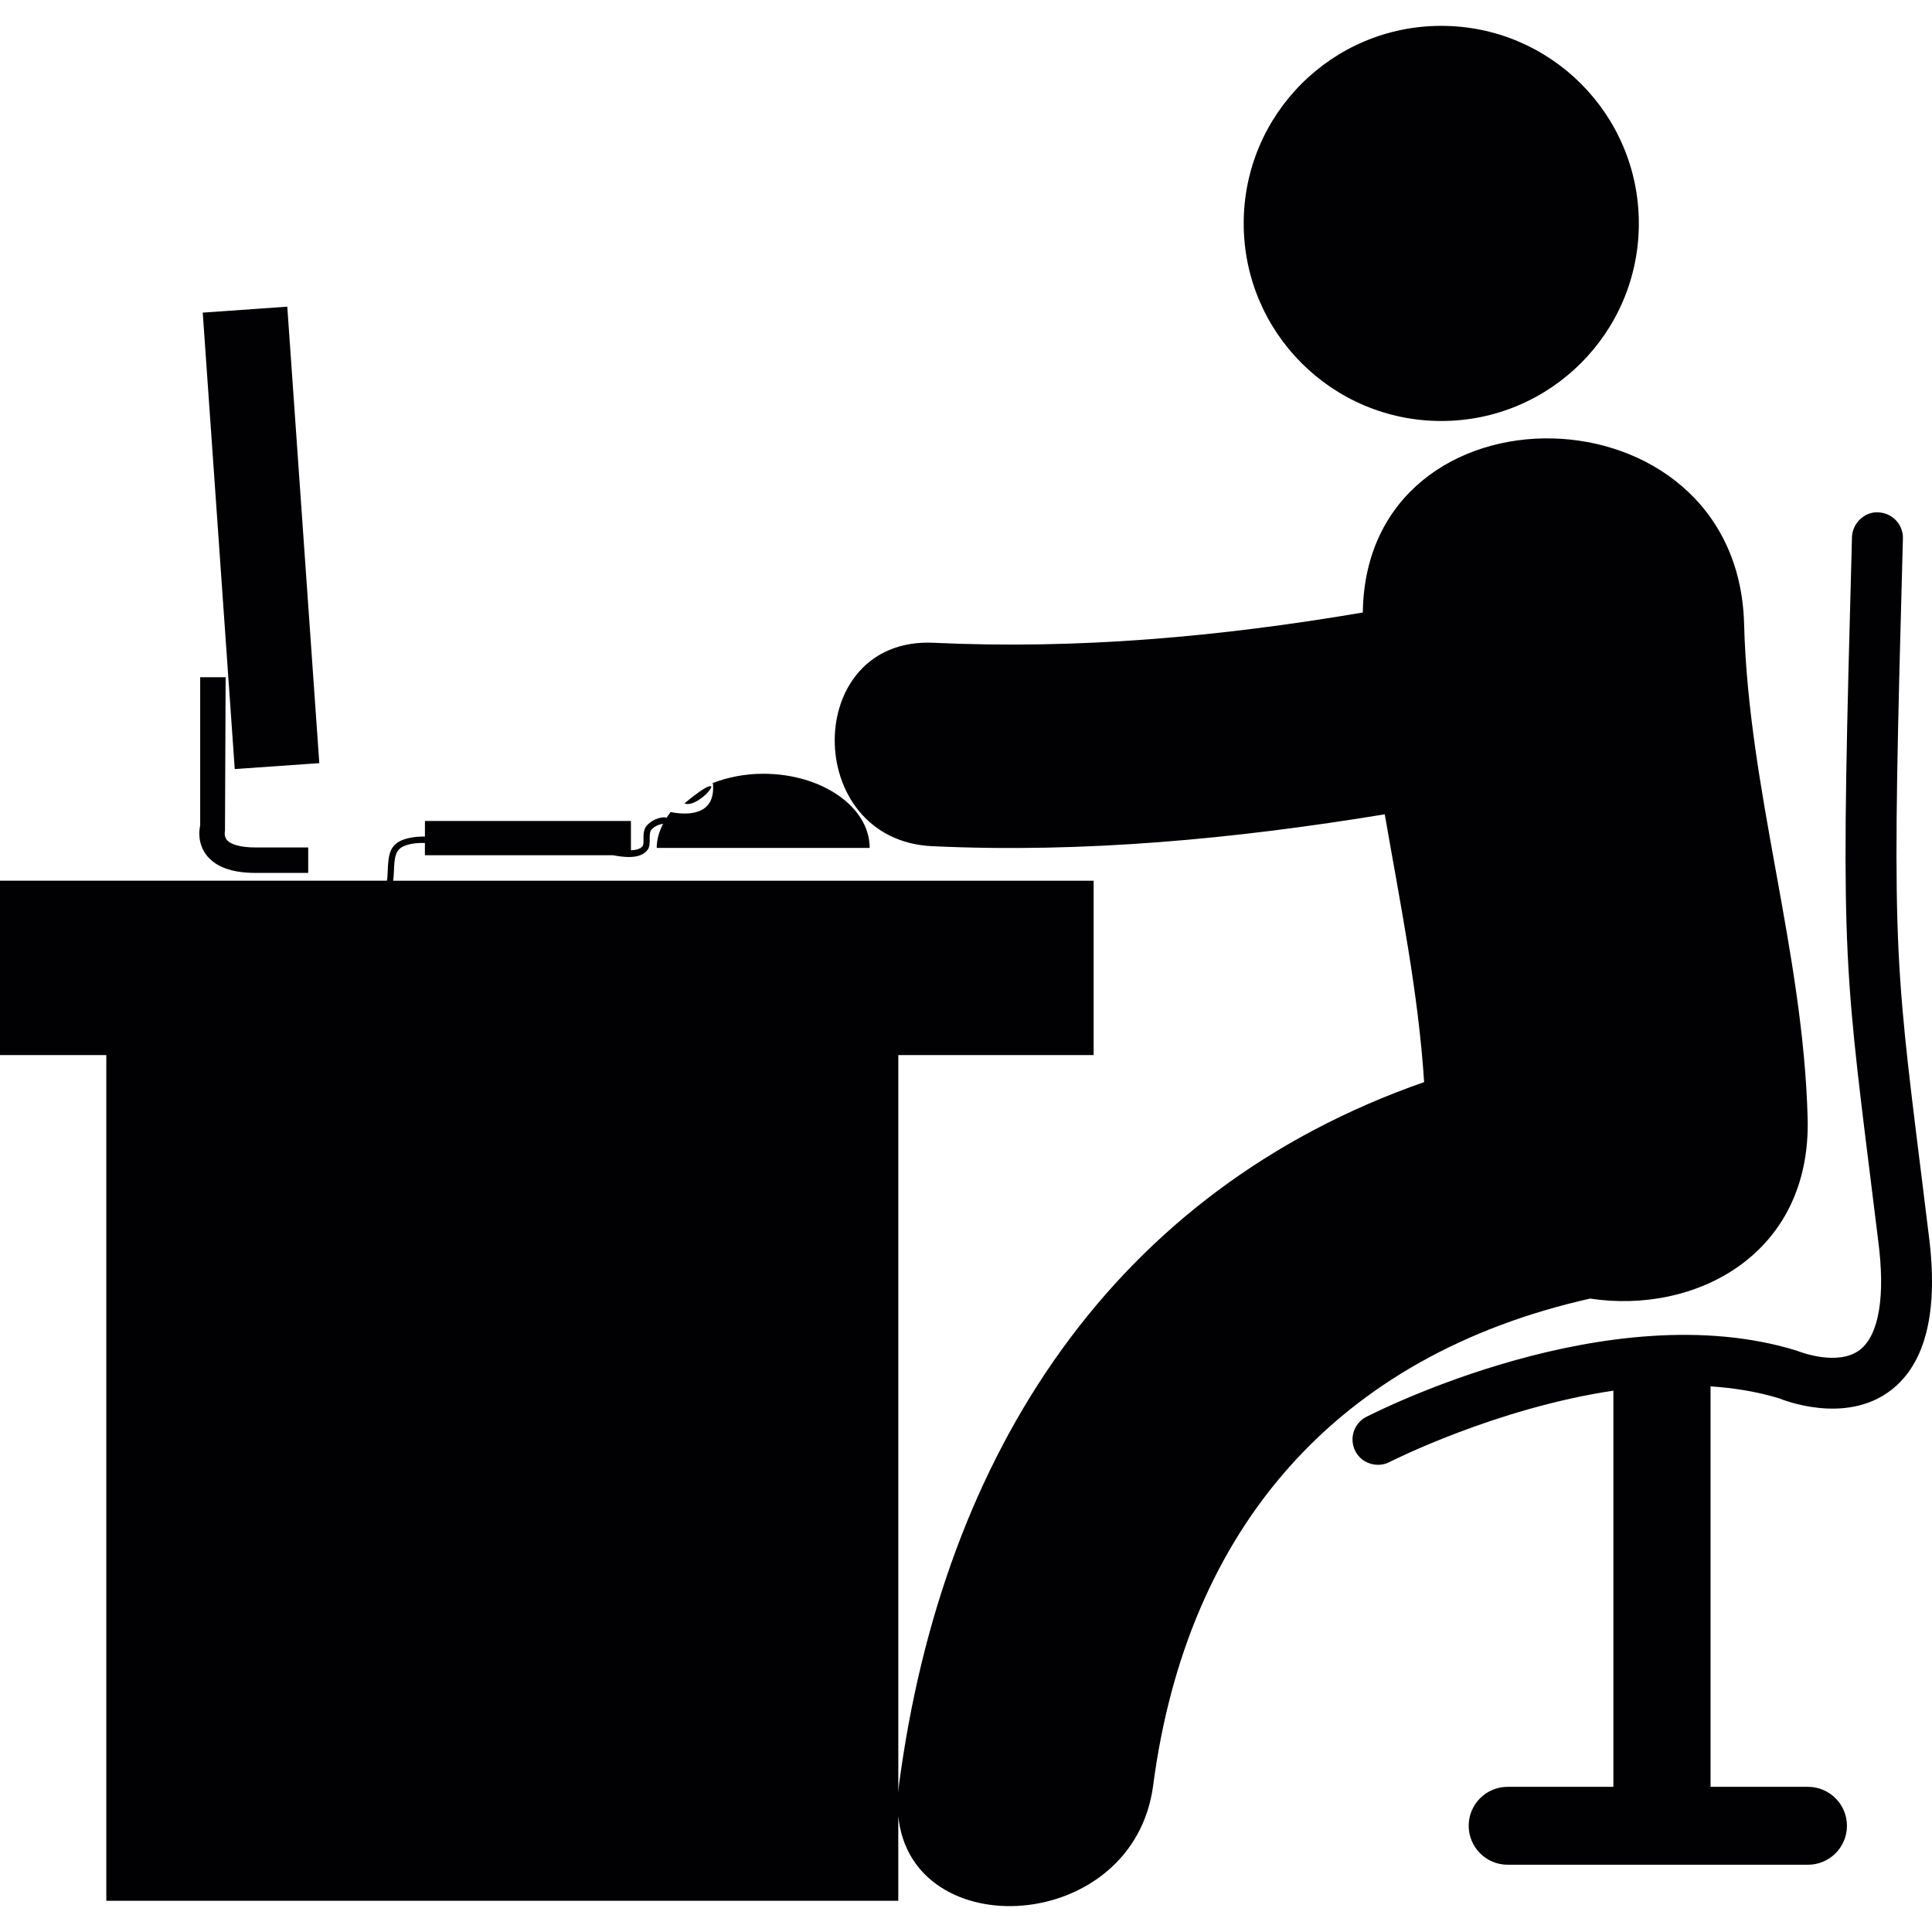
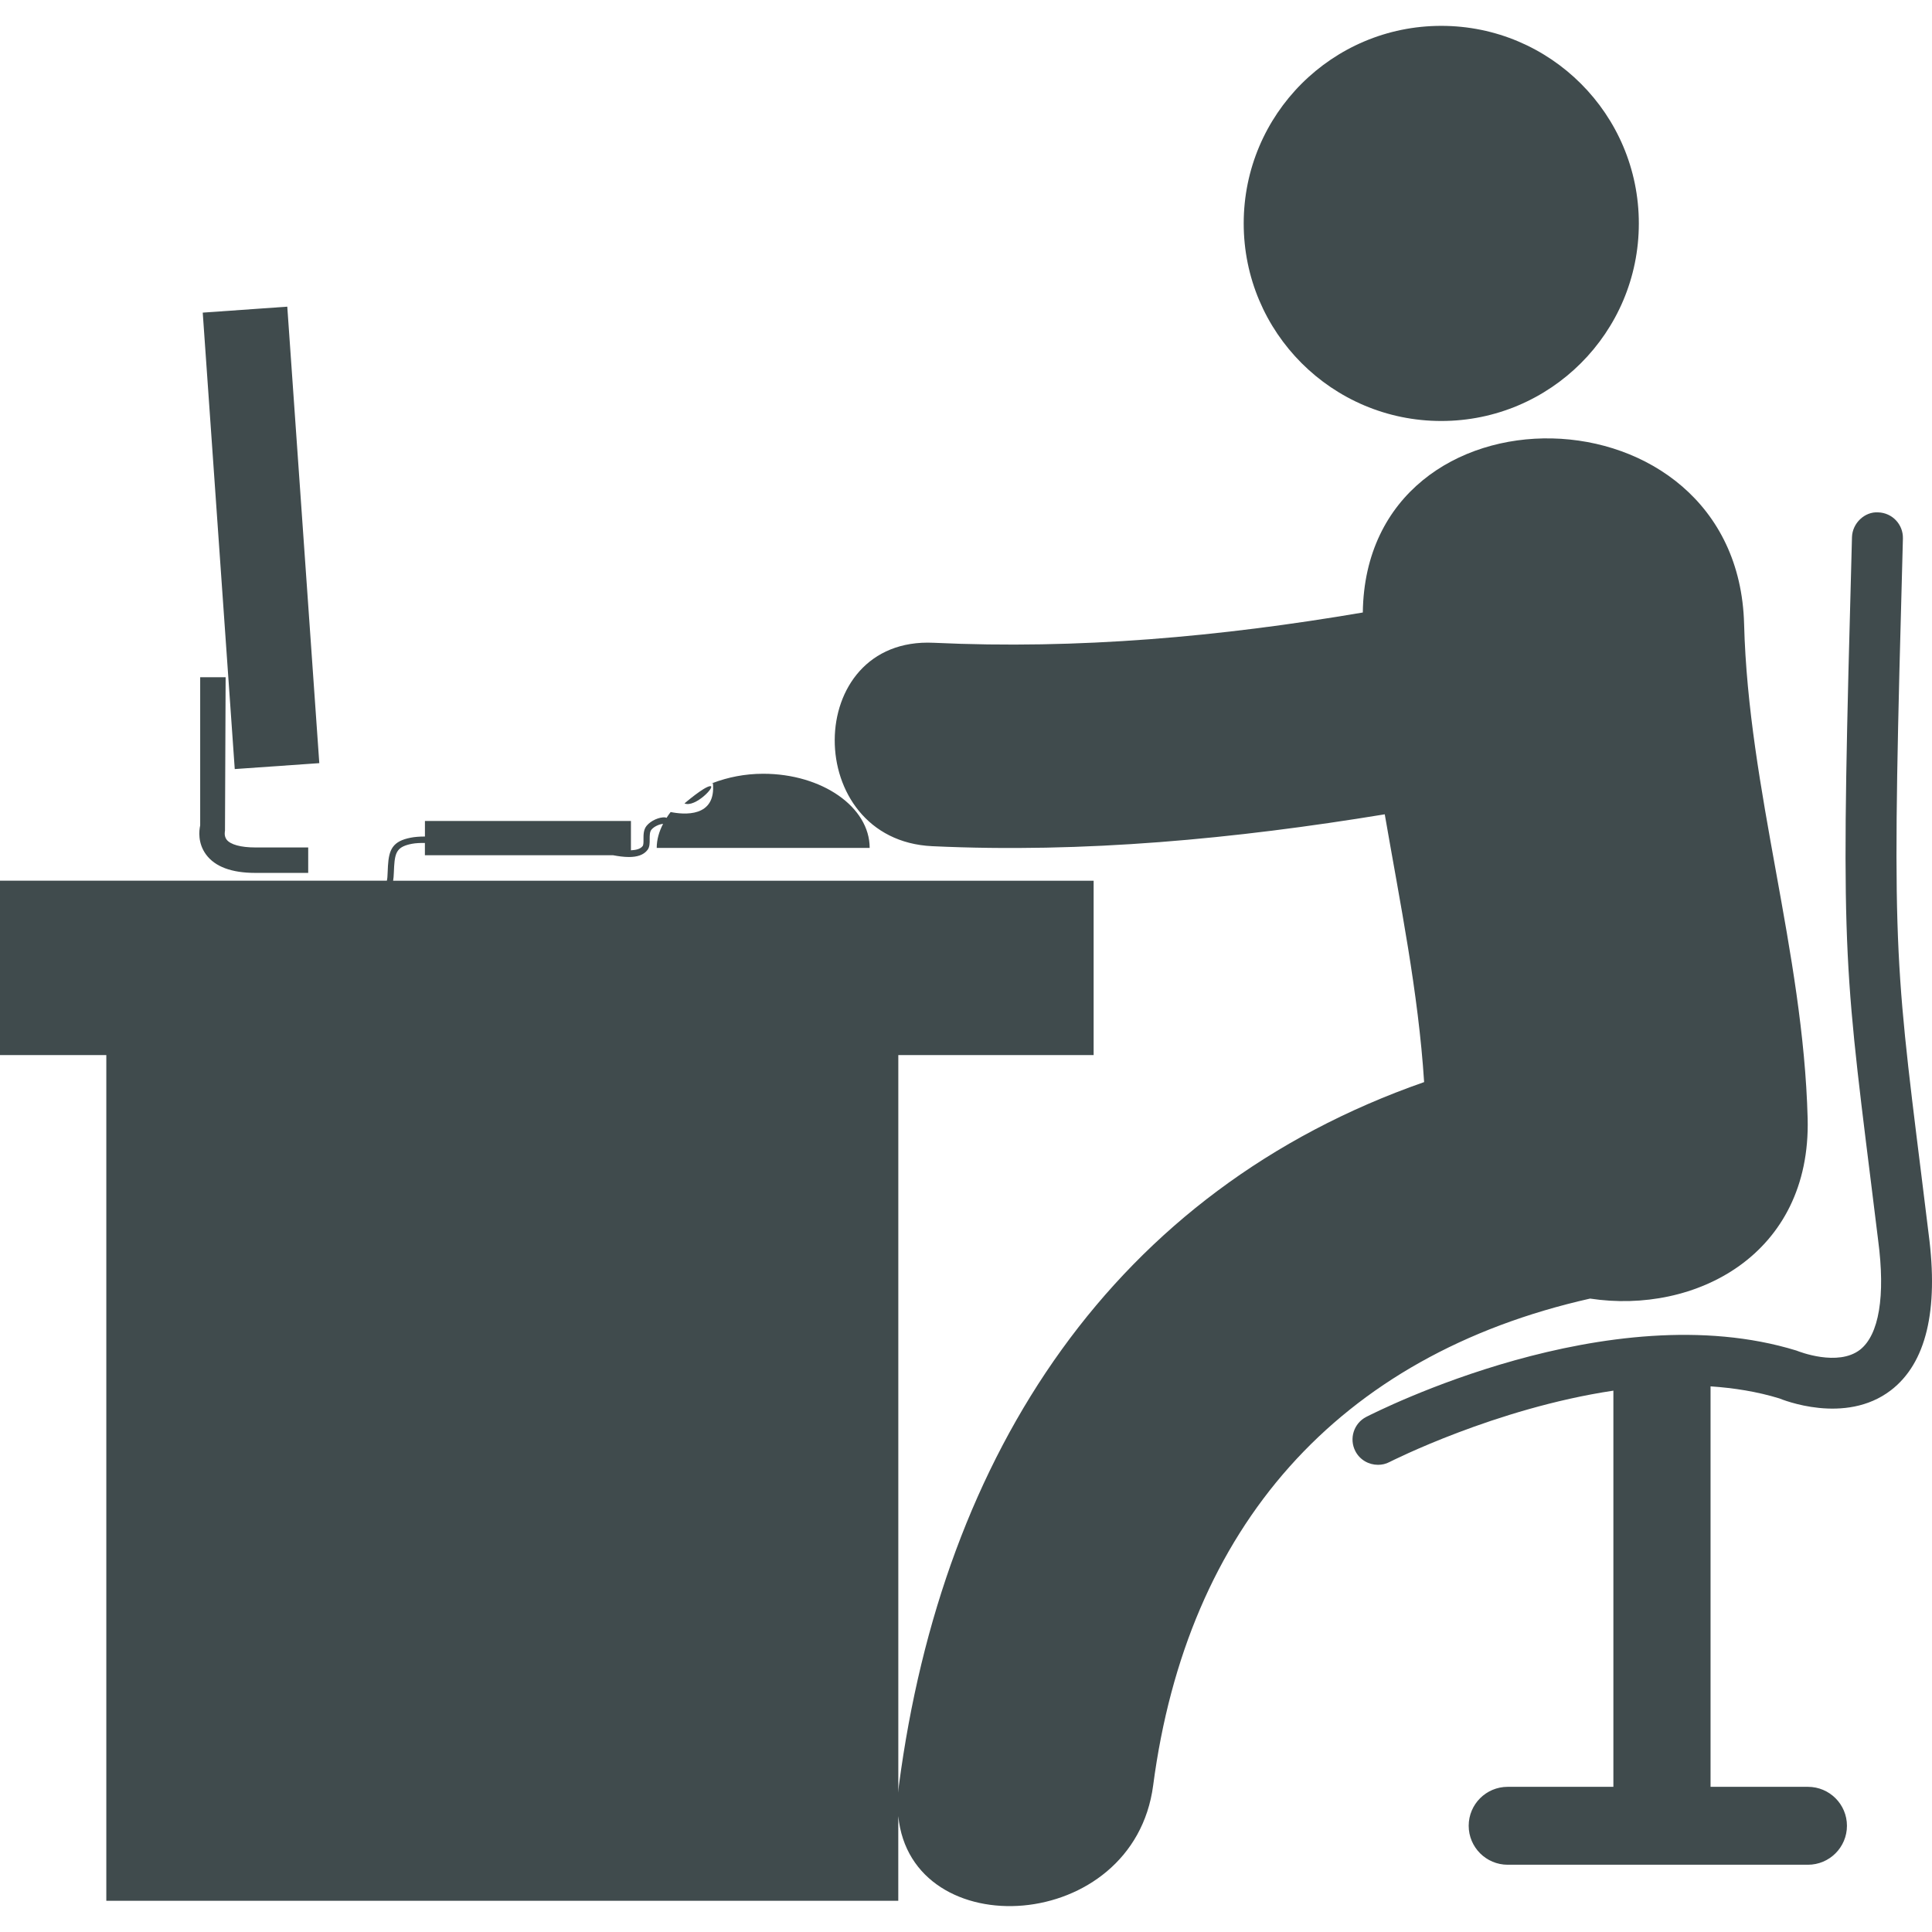
- <svg xmlns="http://www.w3.org/2000/svg" version="1.1" id="Capa_1" x="0px" y="0px" viewBox="0 0 56.787 56.787" style="enable-background:new 0 0 56.787 56.787;" xml:space="preserve">
+ <svg xmlns="http://www.w3.org/2000/svg" version="1.1" id="Capa_1" x="0px" y="0px" width="60px" height="60px" viewBox="0 0 56.787 56.787" style="enable-background:new 0 0 56.787 56.787;" xml:space="preserve">
  <g>
-     <path style="fill:#010002;" d="M20.875,23.107c-0.178,0.011-0.756,0.508-0.756,0.508C20.43,23.749,21.054,23.096,20.875,23.107z    M20.953,23.005l-0.046,0.028c0.016-0.006,0.031-0.012,0.045-0.018C20.952,23.011,20.953,23.009,20.953,23.005z M42.363,0.76   c3.207,0,5.807,2.6,5.807,5.807s-2.6,5.807-5.807,5.807s-5.807-2.6-5.807-5.807S39.156,0.76,42.363,0.76z M7.503,25.657h1.556   v-0.748H7.503c-0.424,0-0.73-0.084-0.842-0.23c-0.085-0.112-0.048-0.258-0.048-0.258l0.019-4.516H5.884v4.357   c-0.033,0.152-0.075,0.517,0.171,0.853C6.317,25.474,6.806,25.657,7.503,25.657z M56.688,36.269l-0.211-1.712   c-0.834-6.688-0.867-6.943-0.545-18.729c0.01-0.413-0.312-0.756-0.728-0.768c-0.392-0.026-0.756,0.314-0.769,0.727   c-0.324,11.896-0.289,12.161,0.557,18.952l0.212,1.715c0.217,1.643,0.026,2.781-0.533,3.219c-0.651,0.502-1.79,0.056-1.868,0.024   c-5.501-1.692-12.354,1.804-12.644,1.949c-0.367,0.188-0.511,0.641-0.321,1.008c0.133,0.257,0.395,0.401,0.665,0.401   c0.115,0,0.231-0.024,0.343-0.084c0.045-0.021,3.104-1.576,6.576-2.096V52.52h-3.107c-0.633,0-1.146,0.512-1.146,1.145   c0,0.631,0.513,1.145,1.146,1.145h8.826c0.633,0,1.146-0.514,1.146-1.145c0-0.633-0.514-1.145-1.146-1.145h-2.863V40.749   c0.689,0.047,1.369,0.154,2.021,0.354c0.08,0.032,1.935,0.794,3.281-0.24C56.611,40.071,56.986,38.522,56.688,36.269z    M53.132,32.874c-0.129-4.919-1.741-9.636-1.868-14.534c-0.187-7.134-11.119-7.296-11.207-0.337   c-4.184,0.712-8.363,1.09-12.617,0.89c-3.861-0.181-3.873,5.8-0.039,5.979c4.468,0.209,8.9-0.215,13.301-0.937   c0.452,2.618,0.987,5.223,1.157,7.871c-9.104,3.18-14.15,10.885-15.438,20.677c-0.009,0.067-0.011,0.139-0.017,0.209v-21.68h5.741   v-5.125h-20.59c0.012-0.065,0.017-0.141,0.021-0.235c0.002-0.056,0.005-0.118,0.009-0.188c0.026-0.433,0.102-0.581,0.526-0.663   c0.107-0.02,0.242-0.026,0.378-0.024v0.36h5.526c0.161,0.03,0.321,0.053,0.47,0.053c0.232,0,0.432-0.053,0.55-0.212   c0.062-0.083,0.062-0.198,0.061-0.309c0-0.107-0.001-0.217,0.051-0.282c0.08-0.097,0.234-0.162,0.343-0.172   c-0.115,0.222-0.187,0.458-0.187,0.708h6.259c0-1.204-1.402-2.18-3.129-2.18c-0.54,0-1.037,0.103-1.479,0.27   c0.103,1.031-0.867,0.931-1.242,0.855c-0.044,0.055-0.082,0.113-0.12,0.171c-0.017-0.004-0.031-0.014-0.05-0.015   c-0.167-0.008-0.408,0.093-0.535,0.247c-0.095,0.116-0.093,0.266-0.093,0.398c0.001,0.081,0.001,0.165-0.024,0.198   c-0.066,0.089-0.196,0.118-0.345,0.126v-0.862H12.49v0.457c-0.161-0.001-0.311,0.013-0.413,0.033   c-0.537,0.103-0.645,0.35-0.674,0.83c-0.004,0.072-0.006,0.136-0.009,0.192c-0.004,0.109-0.008,0.185-0.023,0.243H0v5.125h3.125   v24.858h23.278V53.38c0.379,3.83,6.916,3.48,7.492-0.904c0.996-7.575,5.414-12.633,12.842-14.307   C49.825,38.639,53.236,36.884,53.132,32.874z M8.444,9.014l0.941,13.417L6.9,22.605L5.959,9.189L8.444,9.014z" />
+     <path style="fill:#404b4d" d="M20.875,23.107c-0.178,0.011-0.756,0.508-0.756,0.508C20.43,23.749,21.054,23.096,20.875,23.107z    M20.953,23.005l-0.046,0.028c0.016-0.006,0.031-0.012,0.045-0.018C20.952,23.011,20.953,23.009,20.953,23.005z M42.363,0.76   c3.207,0,5.807,2.6,5.807,5.807s-2.6,5.807-5.807,5.807s-5.807-2.6-5.807-5.807S39.156,0.76,42.363,0.76z M7.503,25.657h1.556   v-0.748H7.503c-0.424,0-0.73-0.084-0.842-0.23c-0.085-0.112-0.048-0.258-0.048-0.258l0.019-4.516H5.884v4.357   c-0.033,0.152-0.075,0.517,0.171,0.853C6.317,25.474,6.806,25.657,7.503,25.657z M56.688,36.269l-0.211-1.712   c-0.834-6.688-0.867-6.943-0.545-18.729c0.01-0.413-0.312-0.756-0.728-0.768c-0.392-0.026-0.756,0.314-0.769,0.727   c-0.324,11.896-0.289,12.161,0.557,18.952l0.212,1.715c0.217,1.643,0.026,2.781-0.533,3.219c-0.651,0.502-1.79,0.056-1.868,0.024   c-5.501-1.692-12.354,1.804-12.644,1.949c-0.367,0.188-0.511,0.641-0.321,1.008c0.133,0.257,0.395,0.401,0.665,0.401   c0.115,0,0.231-0.024,0.343-0.084c0.045-0.021,3.104-1.576,6.576-2.096V52.52h-3.107c-0.633,0-1.146,0.512-1.146,1.145   c0,0.631,0.513,1.145,1.146,1.145h8.826c0.633,0,1.146-0.514,1.146-1.145c0-0.633-0.514-1.145-1.146-1.145h-2.863V40.749   c0.689,0.047,1.369,0.154,2.021,0.354c0.08,0.032,1.935,0.794,3.281-0.24C56.611,40.071,56.986,38.522,56.688,36.269z    M53.132,32.874c-0.129-4.919-1.741-9.636-1.868-14.534c-0.187-7.134-11.119-7.296-11.207-0.337   c-4.184,0.712-8.363,1.09-12.617,0.89c-3.861-0.181-3.873,5.8-0.039,5.979c4.468,0.209,8.9-0.215,13.301-0.937   c0.452,2.618,0.987,5.223,1.157,7.871c-9.104,3.18-14.15,10.885-15.438,20.677c-0.009,0.067-0.011,0.139-0.017,0.209v-21.68h5.741   v-5.125h-20.59c0.012-0.065,0.017-0.141,0.021-0.235c0.002-0.056,0.005-0.118,0.009-0.188c0.026-0.433,0.102-0.581,0.526-0.663   c0.107-0.02,0.242-0.026,0.378-0.024v0.36h5.526c0.161,0.03,0.321,0.053,0.47,0.053c0.232,0,0.432-0.053,0.55-0.212   c0.062-0.083,0.062-0.198,0.061-0.309c0-0.107-0.001-0.217,0.051-0.282c0.08-0.097,0.234-0.162,0.343-0.172   c-0.115,0.222-0.187,0.458-0.187,0.708h6.259c0-1.204-1.402-2.18-3.129-2.18c-0.54,0-1.037,0.103-1.479,0.27   c0.103,1.031-0.867,0.931-1.242,0.855c-0.044,0.055-0.082,0.113-0.12,0.171c-0.017-0.004-0.031-0.014-0.05-0.015   c-0.167-0.008-0.408,0.093-0.535,0.247c-0.095,0.116-0.093,0.266-0.093,0.398c0.001,0.081,0.001,0.165-0.024,0.198   c-0.066,0.089-0.196,0.118-0.345,0.126v-0.862H12.49v0.457c-0.161-0.001-0.311,0.013-0.413,0.033   c-0.537,0.103-0.645,0.35-0.674,0.83c-0.004,0.072-0.006,0.136-0.009,0.192c-0.004,0.109-0.008,0.185-0.023,0.243H0v5.125h3.125   v24.858h23.278V53.38c0.379,3.83,6.916,3.48,7.492-0.904c0.996-7.575,5.414-12.633,12.842-14.307   C49.825,38.639,53.236,36.884,53.132,32.874z M8.444,9.014l0.941,13.417L6.9,22.605L5.959,9.189L8.444,9.014z" />
  </g>
  <g>
</g>
  <g>
</g>
  <g>
</g>
  <g>
</g>
  <g>
</g>
  <g>
</g>
  <g>
</g>
  <g>
</g>
  <g>
</g>
  <g>
</g>
  <g>
</g>
  <g>
</g>
  <g>
</g>
  <g>
</g>
  <g>
</g>
</svg>
